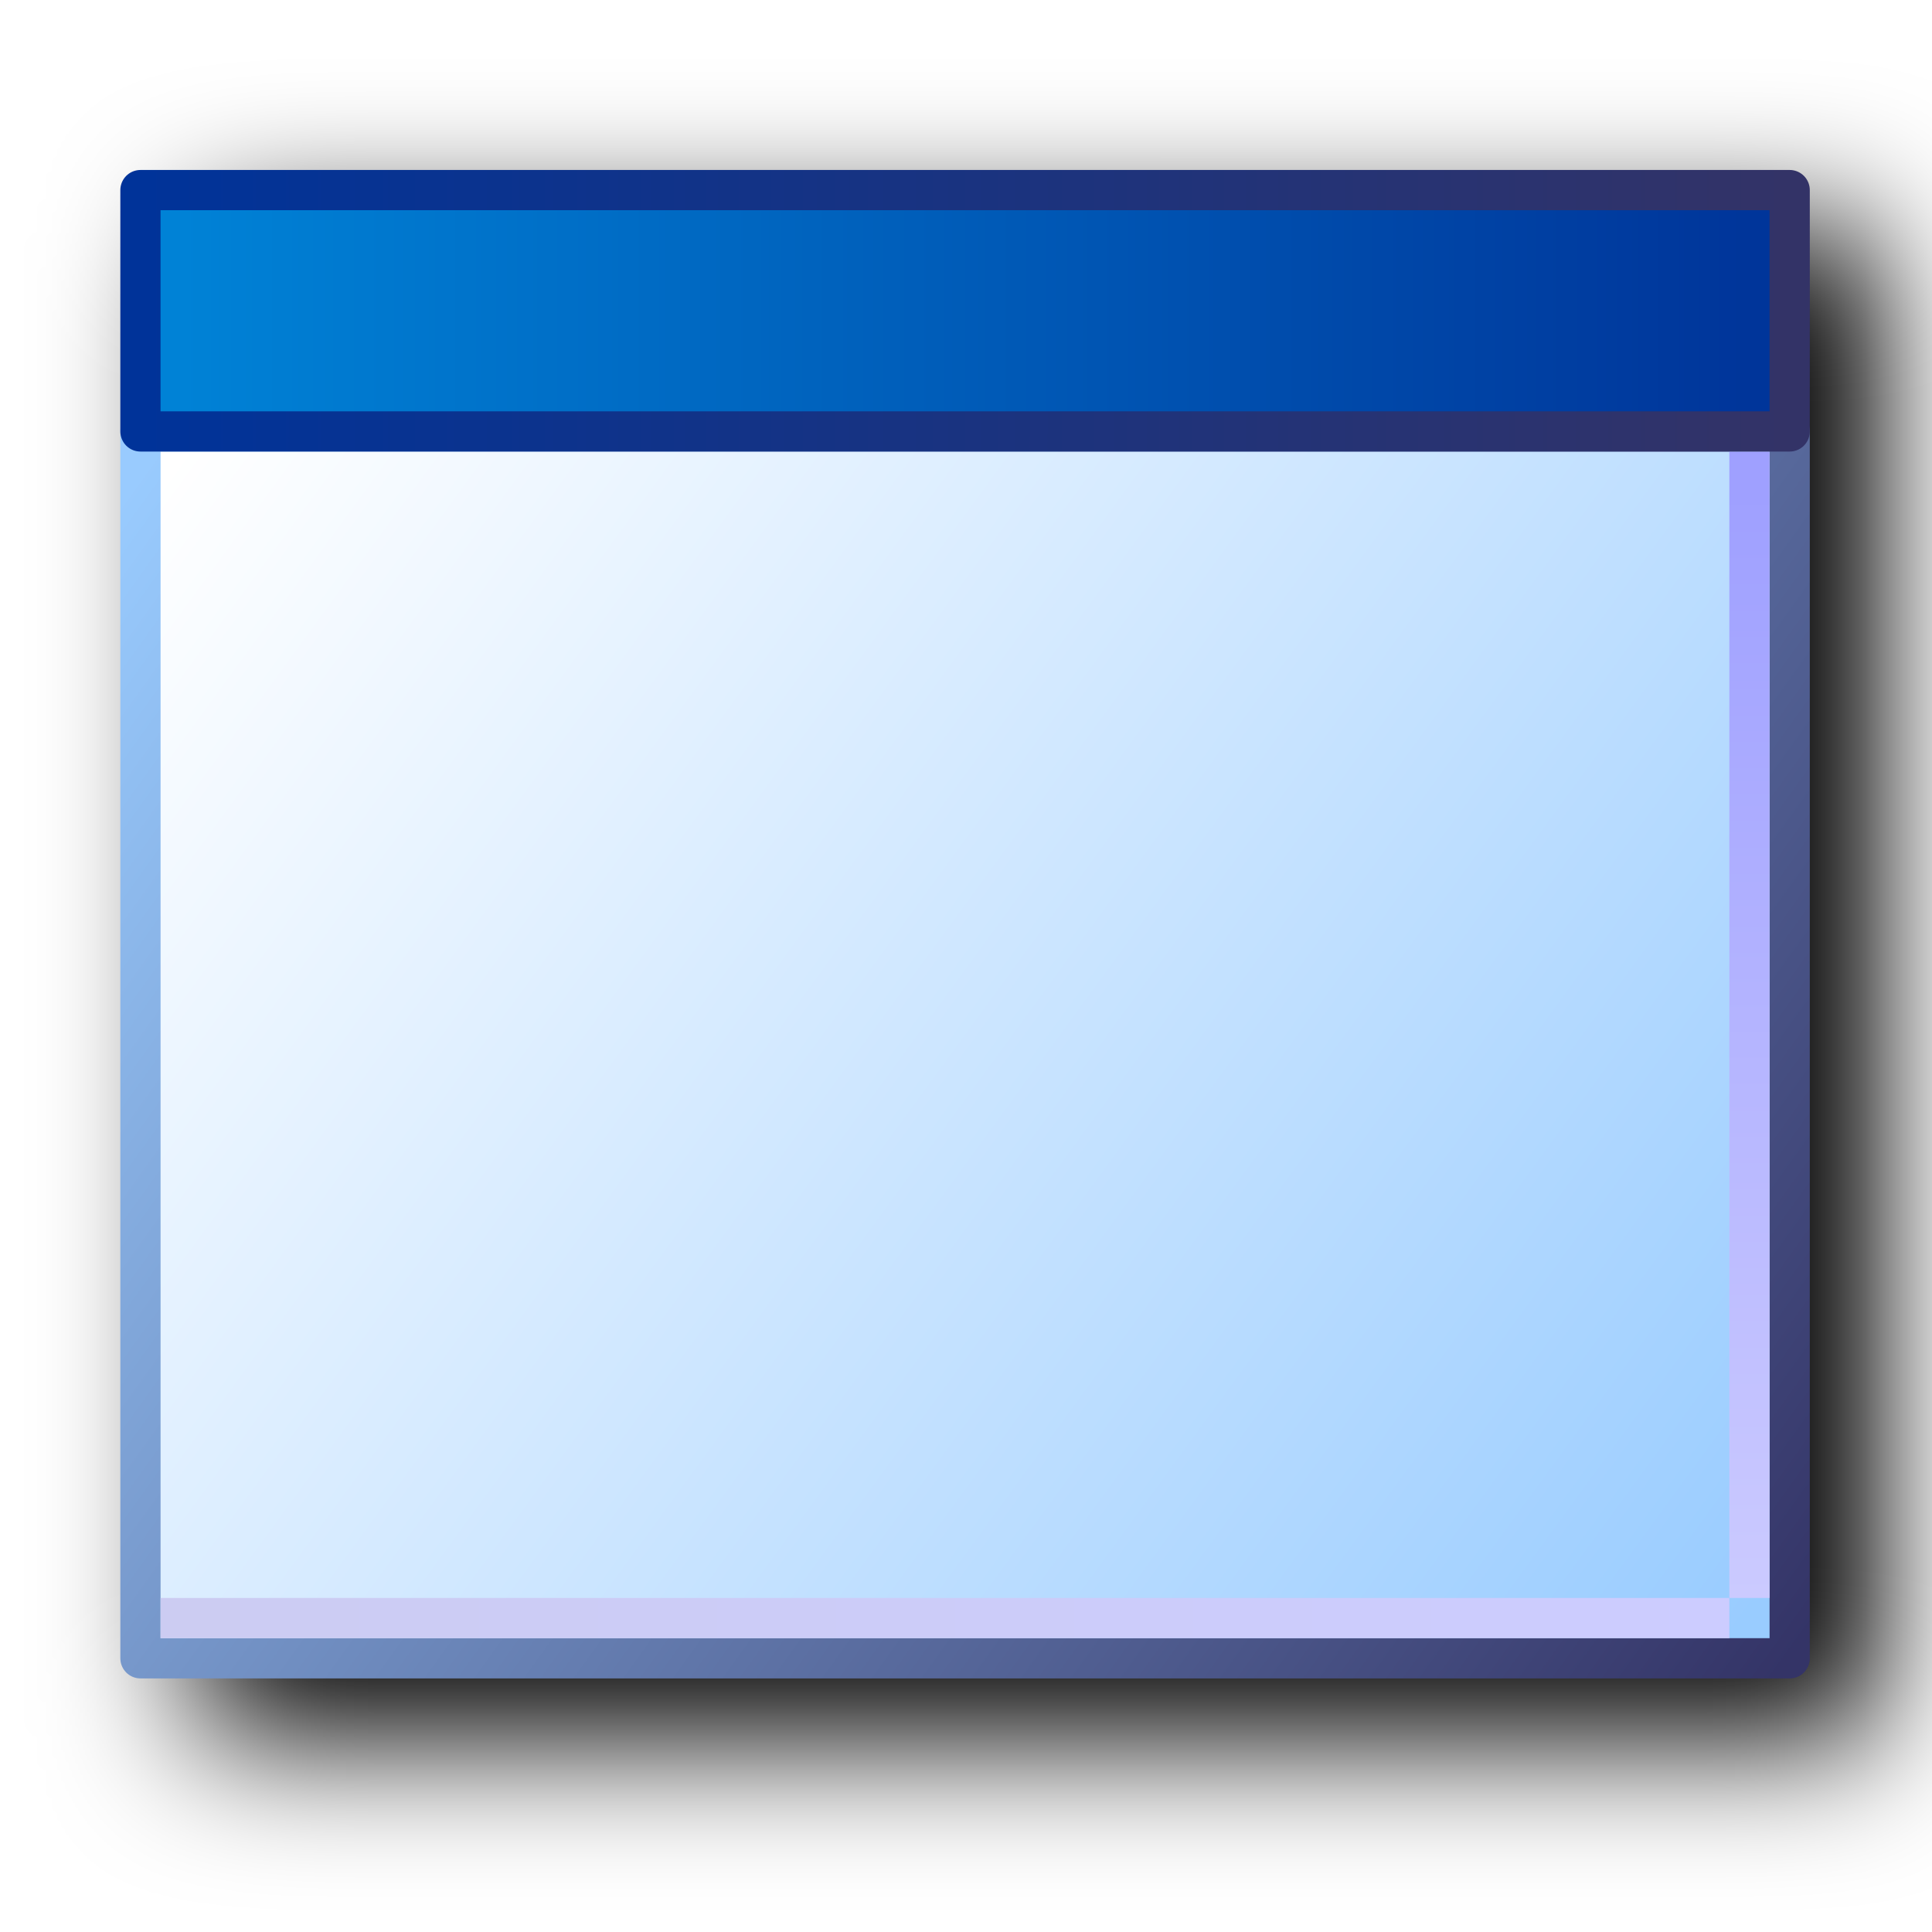
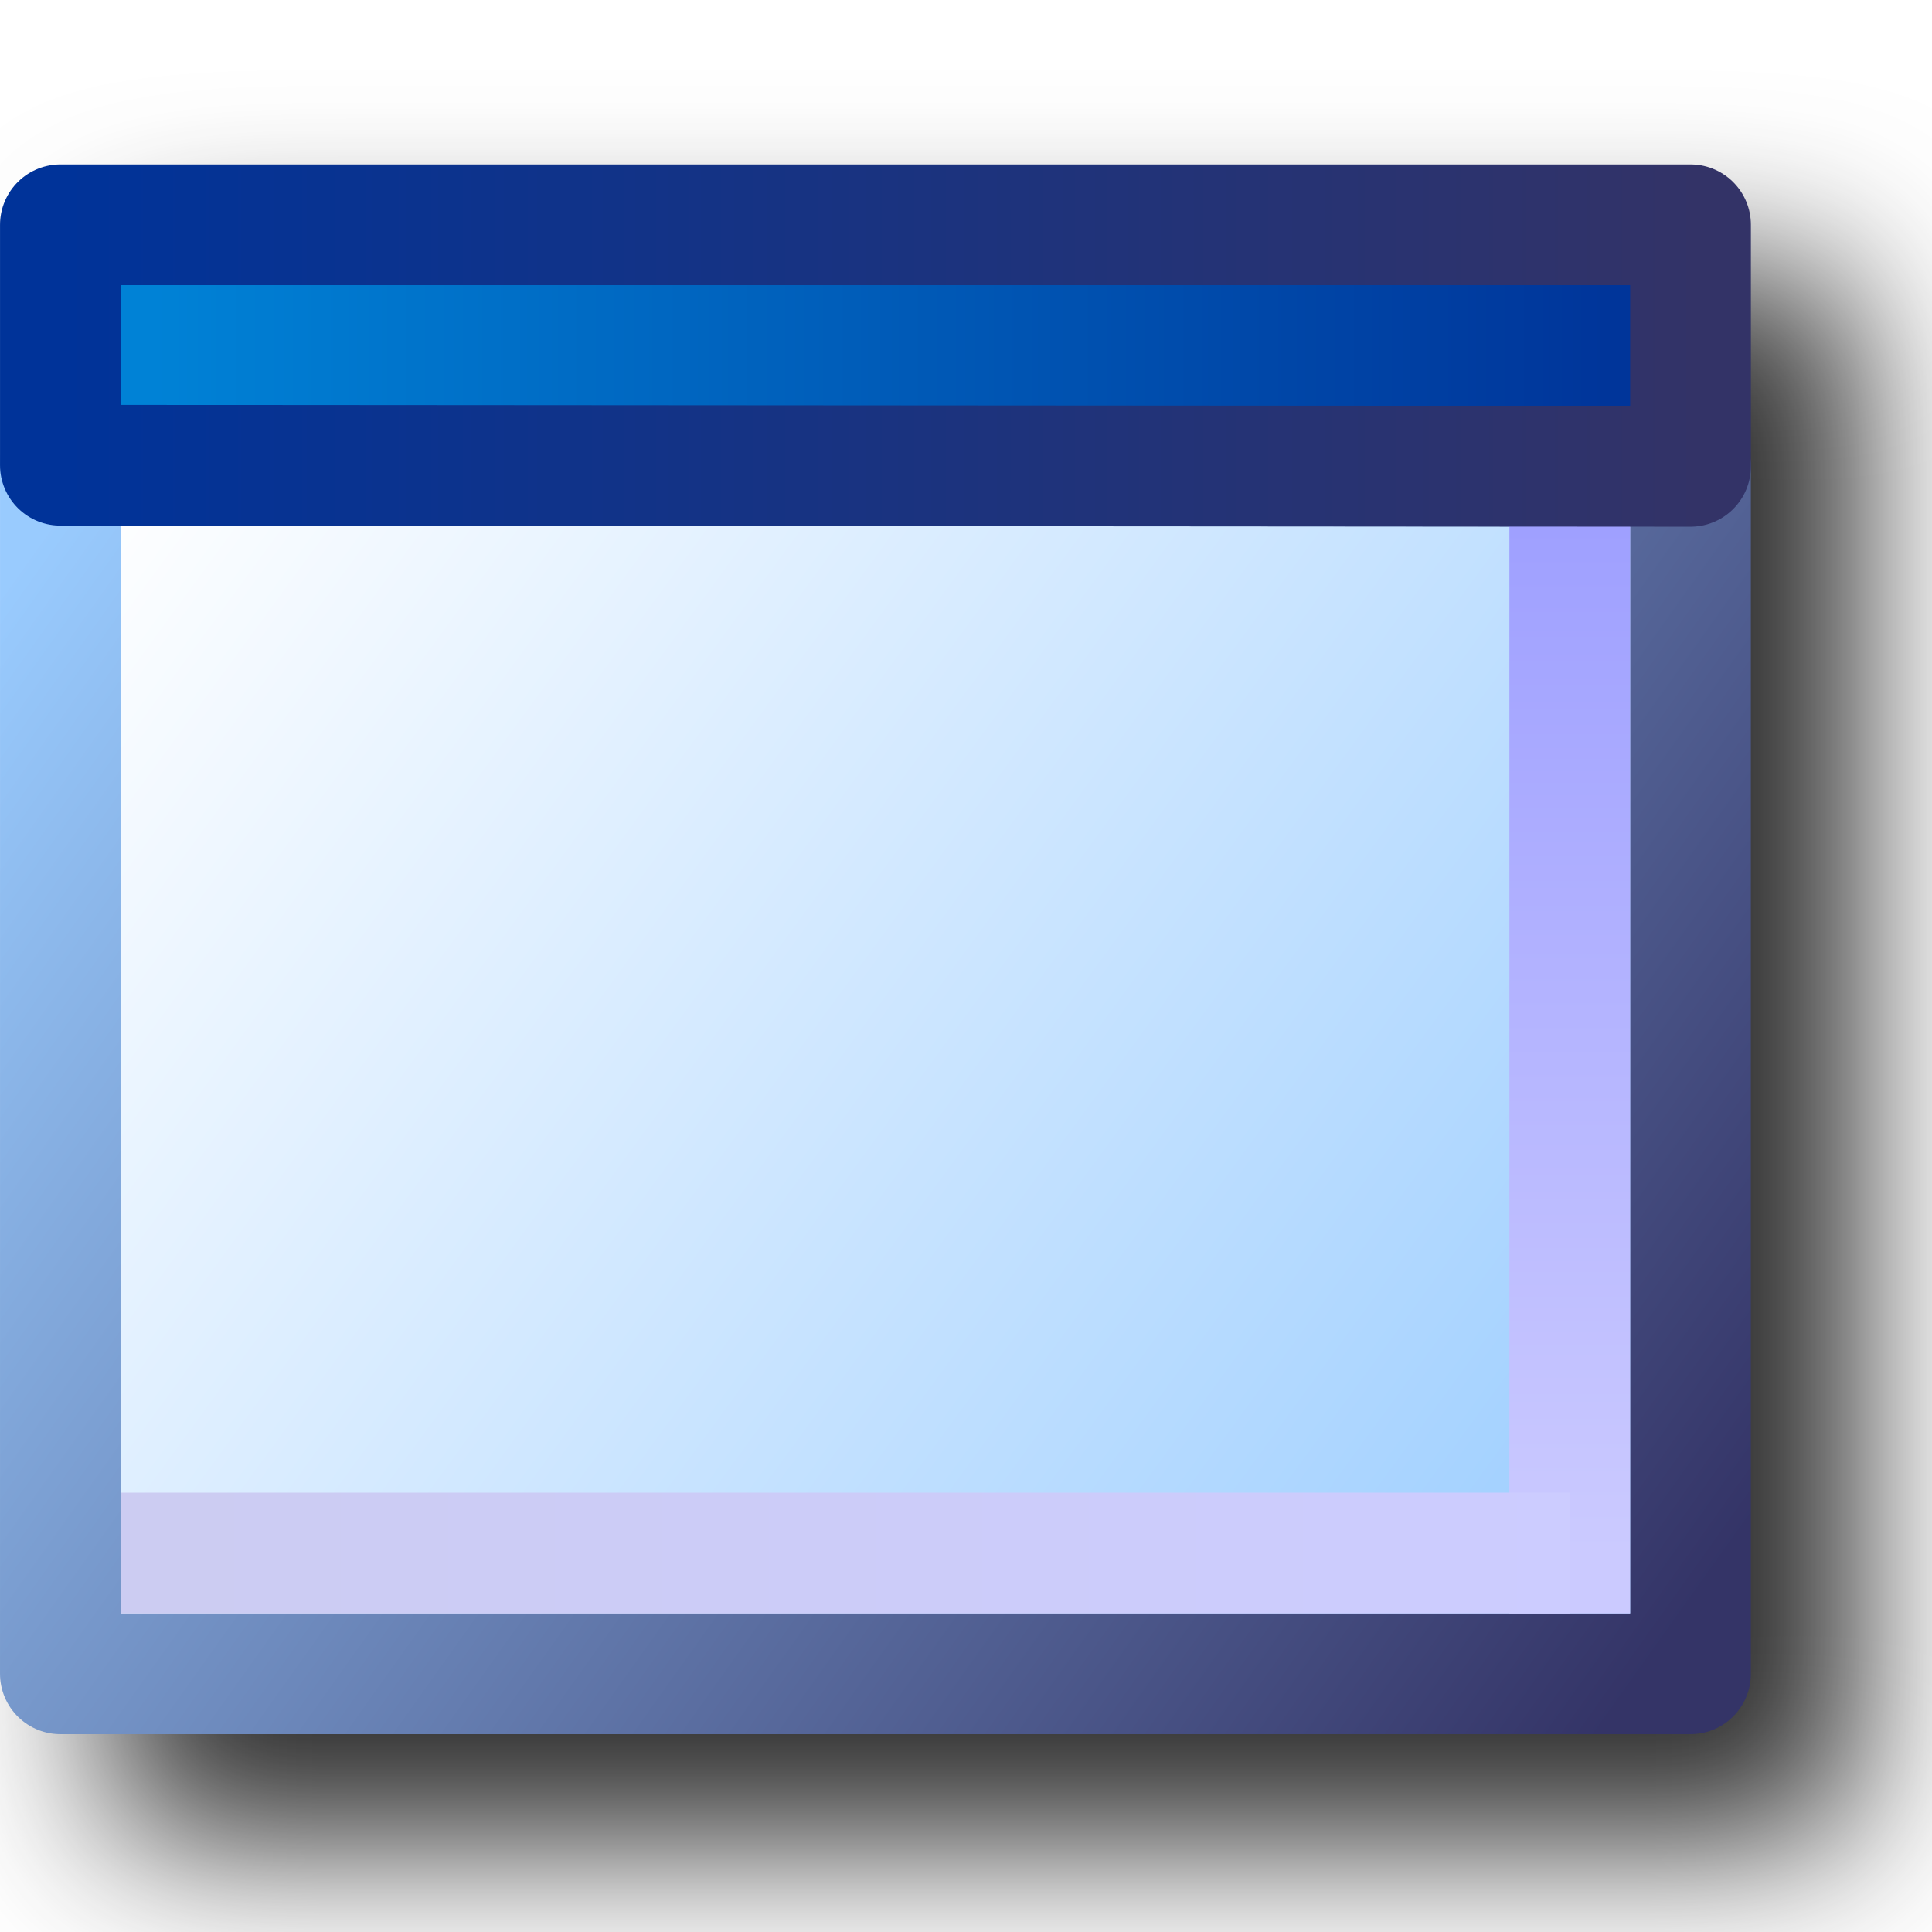
- <svg xmlns="http://www.w3.org/2000/svg" version="1.1" viewBox="0 0 256 256">
+ <svg xmlns="http://www.w3.org/2000/svg" version="1.1" viewBox="0 0 16 16">
  <defs>
-     <linearGradient id="linearGradient2219" x1="7.729" x2="-19.308" y1="-2.803" y2="-2.803" gradientTransform="matrix(8.0829 0 0 8.0829 174.67 63.83)" gradientUnits="userSpaceOnUse">
+     <linearGradient id="linearGradient2219" x1="7.729" x2="-19.308" y1="-2.803" y2="-2.803" gradientTransform="matrix(.50311 0 0 .50311 11.214 2.9054)" gradientUnits="userSpaceOnUse">
      <stop stop-color="#333367" offset="0" />
      <stop stop-color="#039" offset="1" />
    </linearGradient>
-     <linearGradient id="linearGradient2227" x1="-16.273" x2="9.445" y1="-3.181" y2="-3.181" gradientTransform="matrix(8.0829 0 0 8.0829 155.47 61.56)" gradientUnits="userSpaceOnUse">
+     <linearGradient id="linearGradient2227" x1="-15.455" x2="8.57" y1="-3.181" y2="-3.181" gradientTransform="matrix(.50311 0 0 .50311 10.019 2.7639)" gradientUnits="userSpaceOnUse">
      <stop stop-color="#0082d6" offset="0" />
      <stop stop-color="#00359a" offset="1" />
    </linearGradient>
-     <linearGradient id="linearGradient2235" x1="9.095" x2="-17.941" y1="23.453" y2="4" gradientTransform="matrix(1.5165,0,0,1.5165,44.775,4.4337)" gradientUnits="userSpaceOnUse">
+     <linearGradient id="linearGradient2235" x1="8.436" x2="-17.941" y1="22.794" y2="4" gradientTransform="matrix(1.5165,0,0,1.5165,44.775,4.4337)" gradientUnits="userSpaceOnUse">
      <stop stop-color="#343467" offset="0" />
      <stop stop-color="#99cbfe" offset="1" />
    </linearGradient>
    <linearGradient id="linearGradient2243" x1="9.445" x2="-16.432" y1="18.91" gradientTransform="matrix(1.5165,0,0,1.5165,43.245,10.324)" gradientUnits="userSpaceOnUse">
      <stop stop-color="#9cf" offset="0" />
      <stop stop-color="#fff" offset="1" />
    </linearGradient>
-     <linearGradient id="linearGradient1848-0-9-5" x1="8.653" x2="8.653" y1=".931" y2="15.576" gradientTransform="matrix(1.8777,0,0,1.8777,41.319,9.2516)" gradientUnits="userSpaceOnUse">
+     <linearGradient id="linearGradient1848-0-9-5" x1="7.417" x2="7.417" y1=".95" y2="14.595" gradientTransform="matrix(1.8777,0,0,1.8777,41.319,9.2516)" gradientUnits="userSpaceOnUse">
      <stop stop-color="#9fa0ff" offset="0" />
      <stop stop-color="#cbcaff" offset="1" />
    </linearGradient>
-     <linearGradient id="linearGradient1850-2-8-9" x1=".132" x2="20.636" y1="11.316" y2="11.316" gradientTransform="matrix(1.8777,0,0,1.8777,18.319,17.752)" gradientUnits="userSpaceOnUse">
+     <linearGradient id="linearGradient1850-2-8-9" x1="1.205" x2="19.666" y1="10.068" y2="10.068" gradientTransform="matrix(1.8777,0,0,1.8777,18.319,17.752)" gradientUnits="userSpaceOnUse">
      <stop stop-color="#ccccf2" offset="0" />
      <stop stop-color="#ccf" offset="1" />
    </linearGradient>
-     <filter id="filter1417" x="-.102" y="-.114" width="1.204" height="1.229" color-interpolation-filters="sRGB">
-       <feGaussianBlur stdDeviation="9.534" />
+     <filter id="filter1344" x="-.117" y="-.13" width="1.233" height="1.26" color-interpolation-filters="sRGB">
+       <feGaussianBlur stdDeviation="0.704" />
    </filter>
  </defs>
-   <path d="m28.611 30.523a2.665 2.665 0 0 0-2.666 2.664v31.98a2.665 2.665 0 0 0 2e-3 0.004v162.56a2.665 2.665 0 0 0 2.664 2.666h218.53a2.665 2.665 0 0 0 2.666-2.666v-194.54a2.665 2.665 0 0 0-2.666-2.664z" color="#000000" filter="url(#filter1417)" stroke-linecap="round" stroke-linejoin="round" stroke-width="5.33" style="-inkscape-stroke:none" />
-   <g transform="matrix(5.33,0,0,5.33,-75.026,6.5326)">
-     <path d="m58.568 9.5v30.5h-41v-30.5z" fill="url(#linearGradient2243)" stroke="url(#linearGradient2235)" stroke-linecap="round" stroke-linejoin="round" />
-     <path d="m57.568 10v28.5" fill="none" stroke="url(#linearGradient1848-0-9-5)" />
-     <path d="m57.068 39h-39" fill="none" stroke="url(#linearGradient1850-2-8-9)" />
+   <path d="m1.4 2.261a0.5 0.5 0 0 0-0.5 0.5v12a0.5 0.5 0 0 0 0.5 0.5h13.5a0.5 0.5 0 0 0 0.5-0.5v-12a0.5 0.5 0 0 0-0.5-0.5z" color="#000000" filter="url(#filter1344)" opacity=".83" stroke-linecap="round" stroke-linejoin="round" stroke-width="1" style="-inkscape-stroke:none" />
+   <g transform="translate(-.99983 1.3618)">
+     <g transform="matrix(.33176 0 0 .33176 -4.3282 -.66119)" stroke-width="3.014">
+       <path d="m58.259 9.528v30.142h-40.692l4.58e-4 -30.171z" fill="url(#linearGradient2243)" stroke="url(#linearGradient2235)" stroke-linecap="round" stroke-linejoin="round" />
+       <path d="m55.245 9.528v28.635" fill="none" stroke="url(#linearGradient1848-0-9-5)" />
+       <path d="m55.245 36.656h-36.171" fill="none" stroke="url(#linearGradient1850-2-8-9)" />
+     </g>
+     <path d="m1.5 0.5h13.5v2l-13.5-0.009z" fill="url(#linearGradient2227)" stroke="url(#linearGradient2219)" stroke-linecap="round" stroke-linejoin="round" />
  </g>
-   <path d="m18.611 25.188h218.53v31.98h-218.53z" fill="url(#linearGradient2227)" stroke="url(#linearGradient2219)" stroke-linecap="round" stroke-linejoin="round" stroke-width="5.33" />
</svg>
